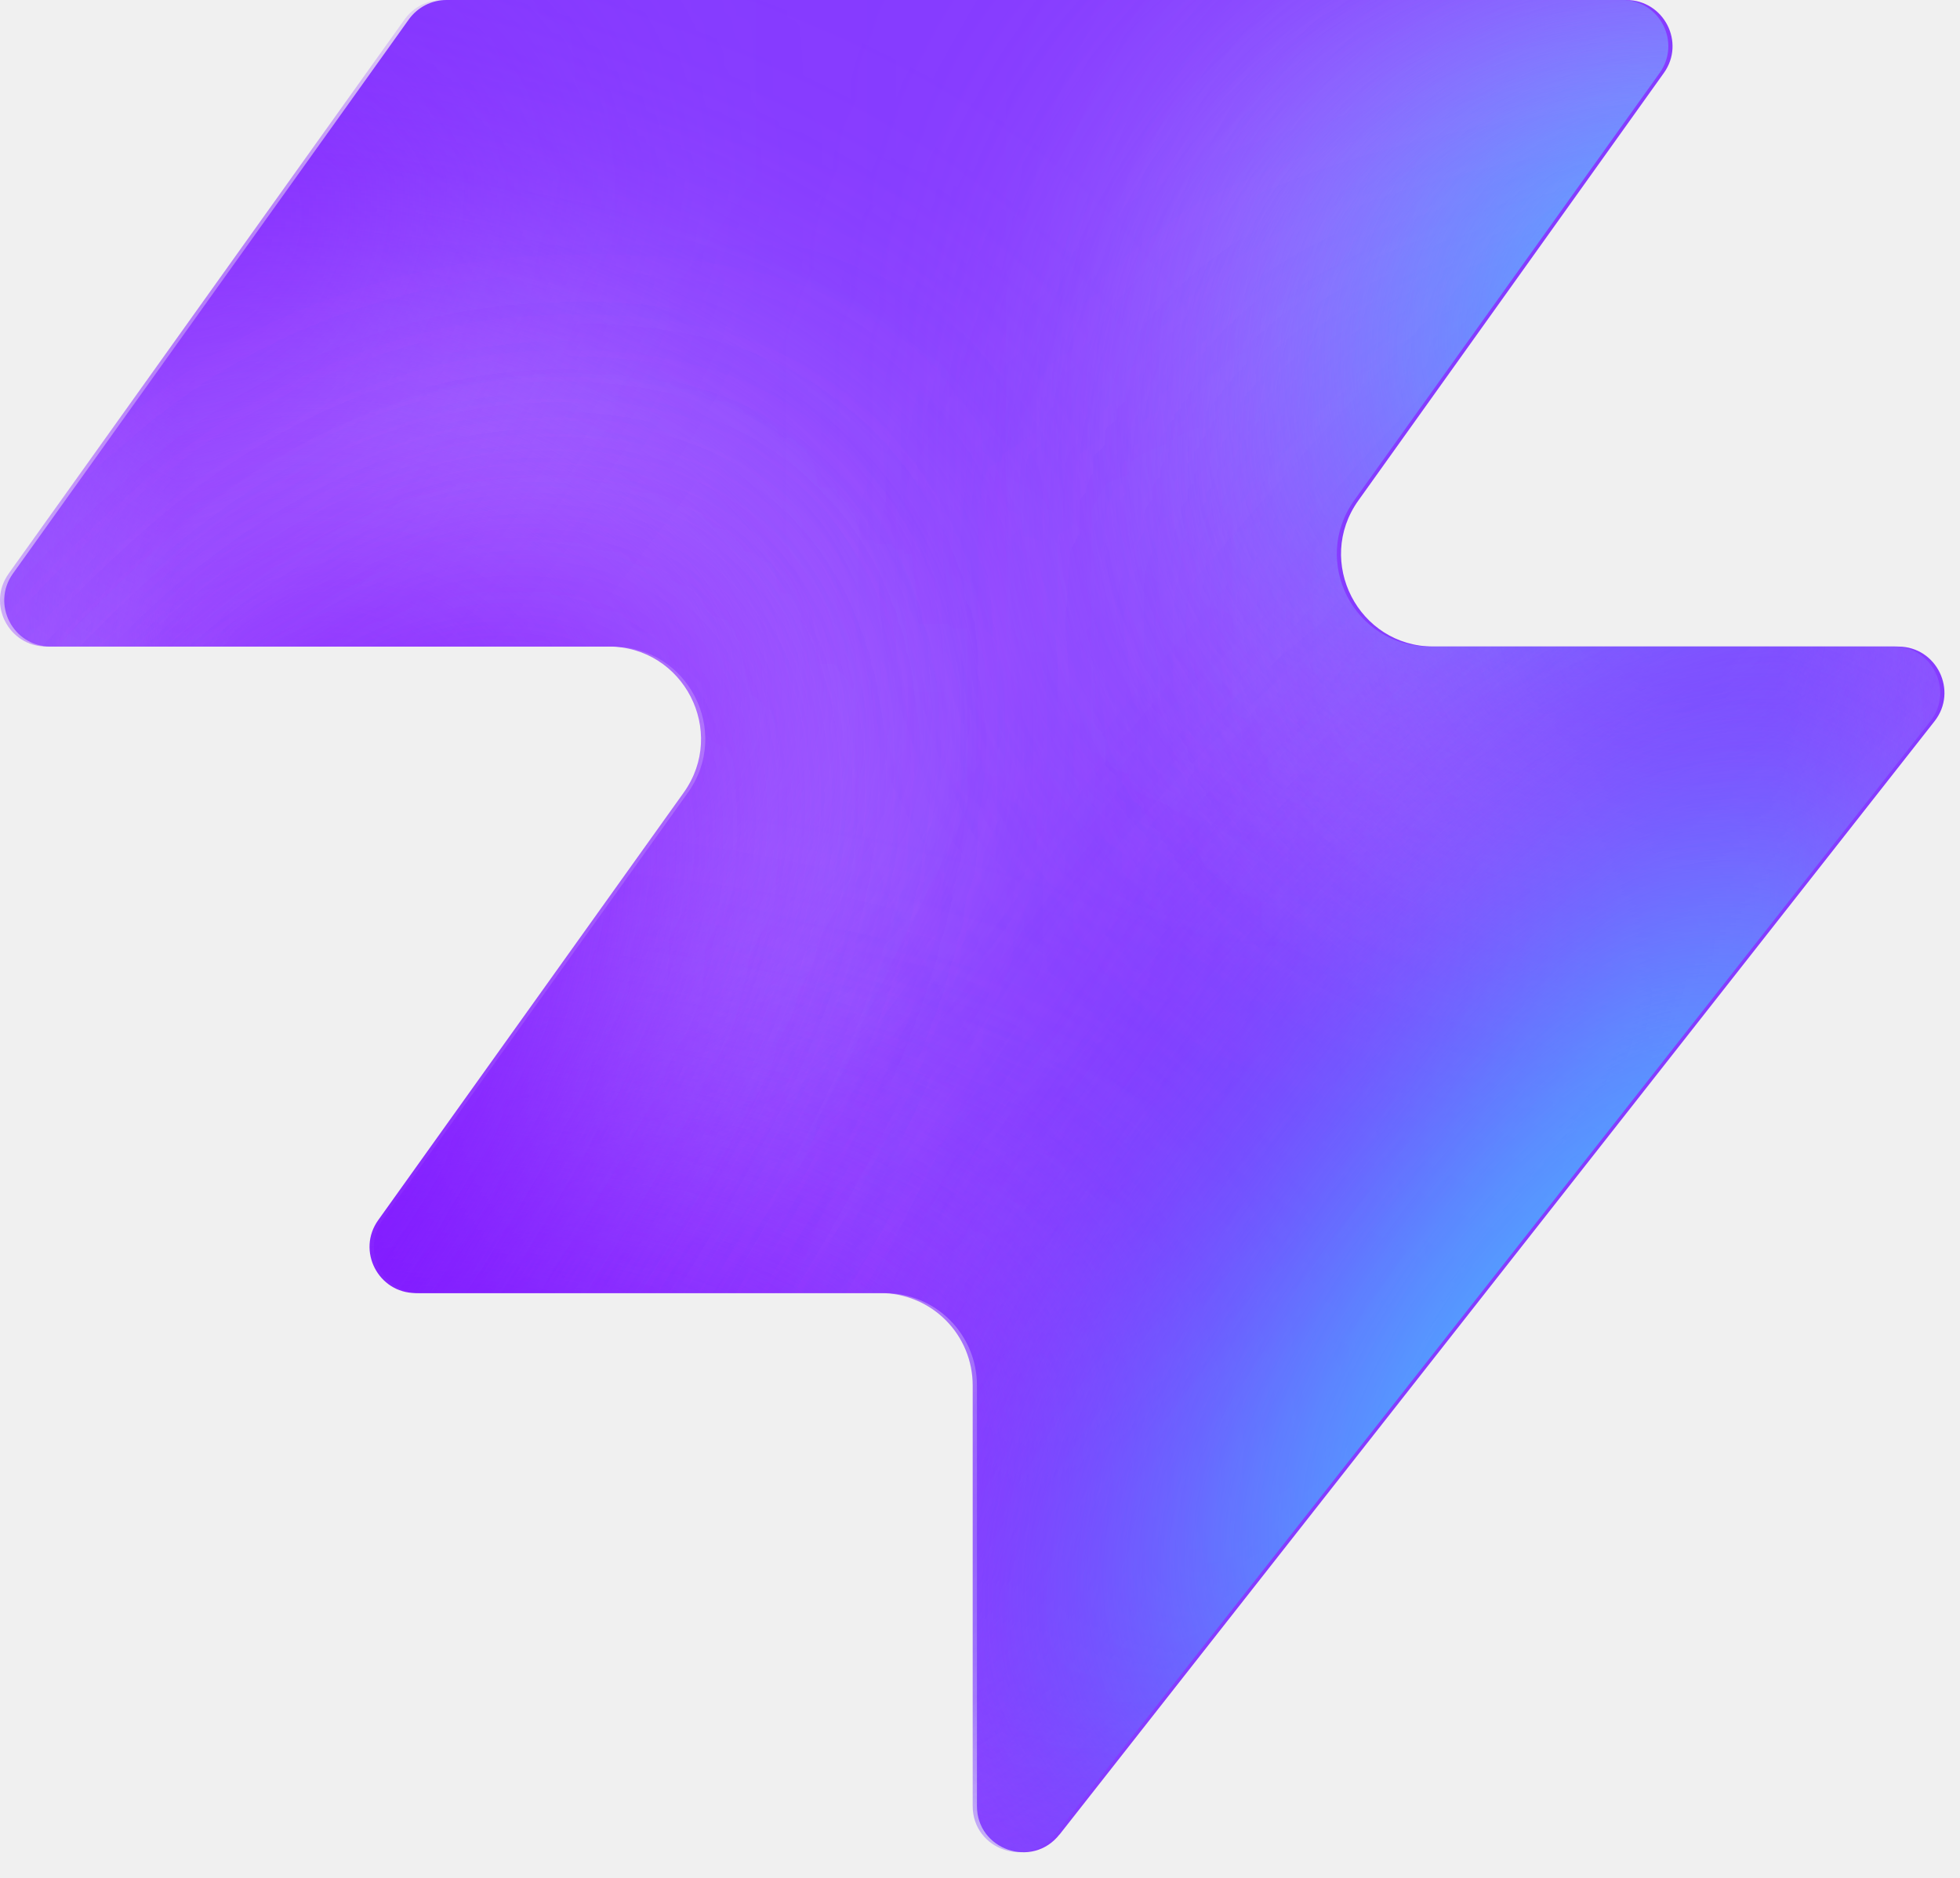
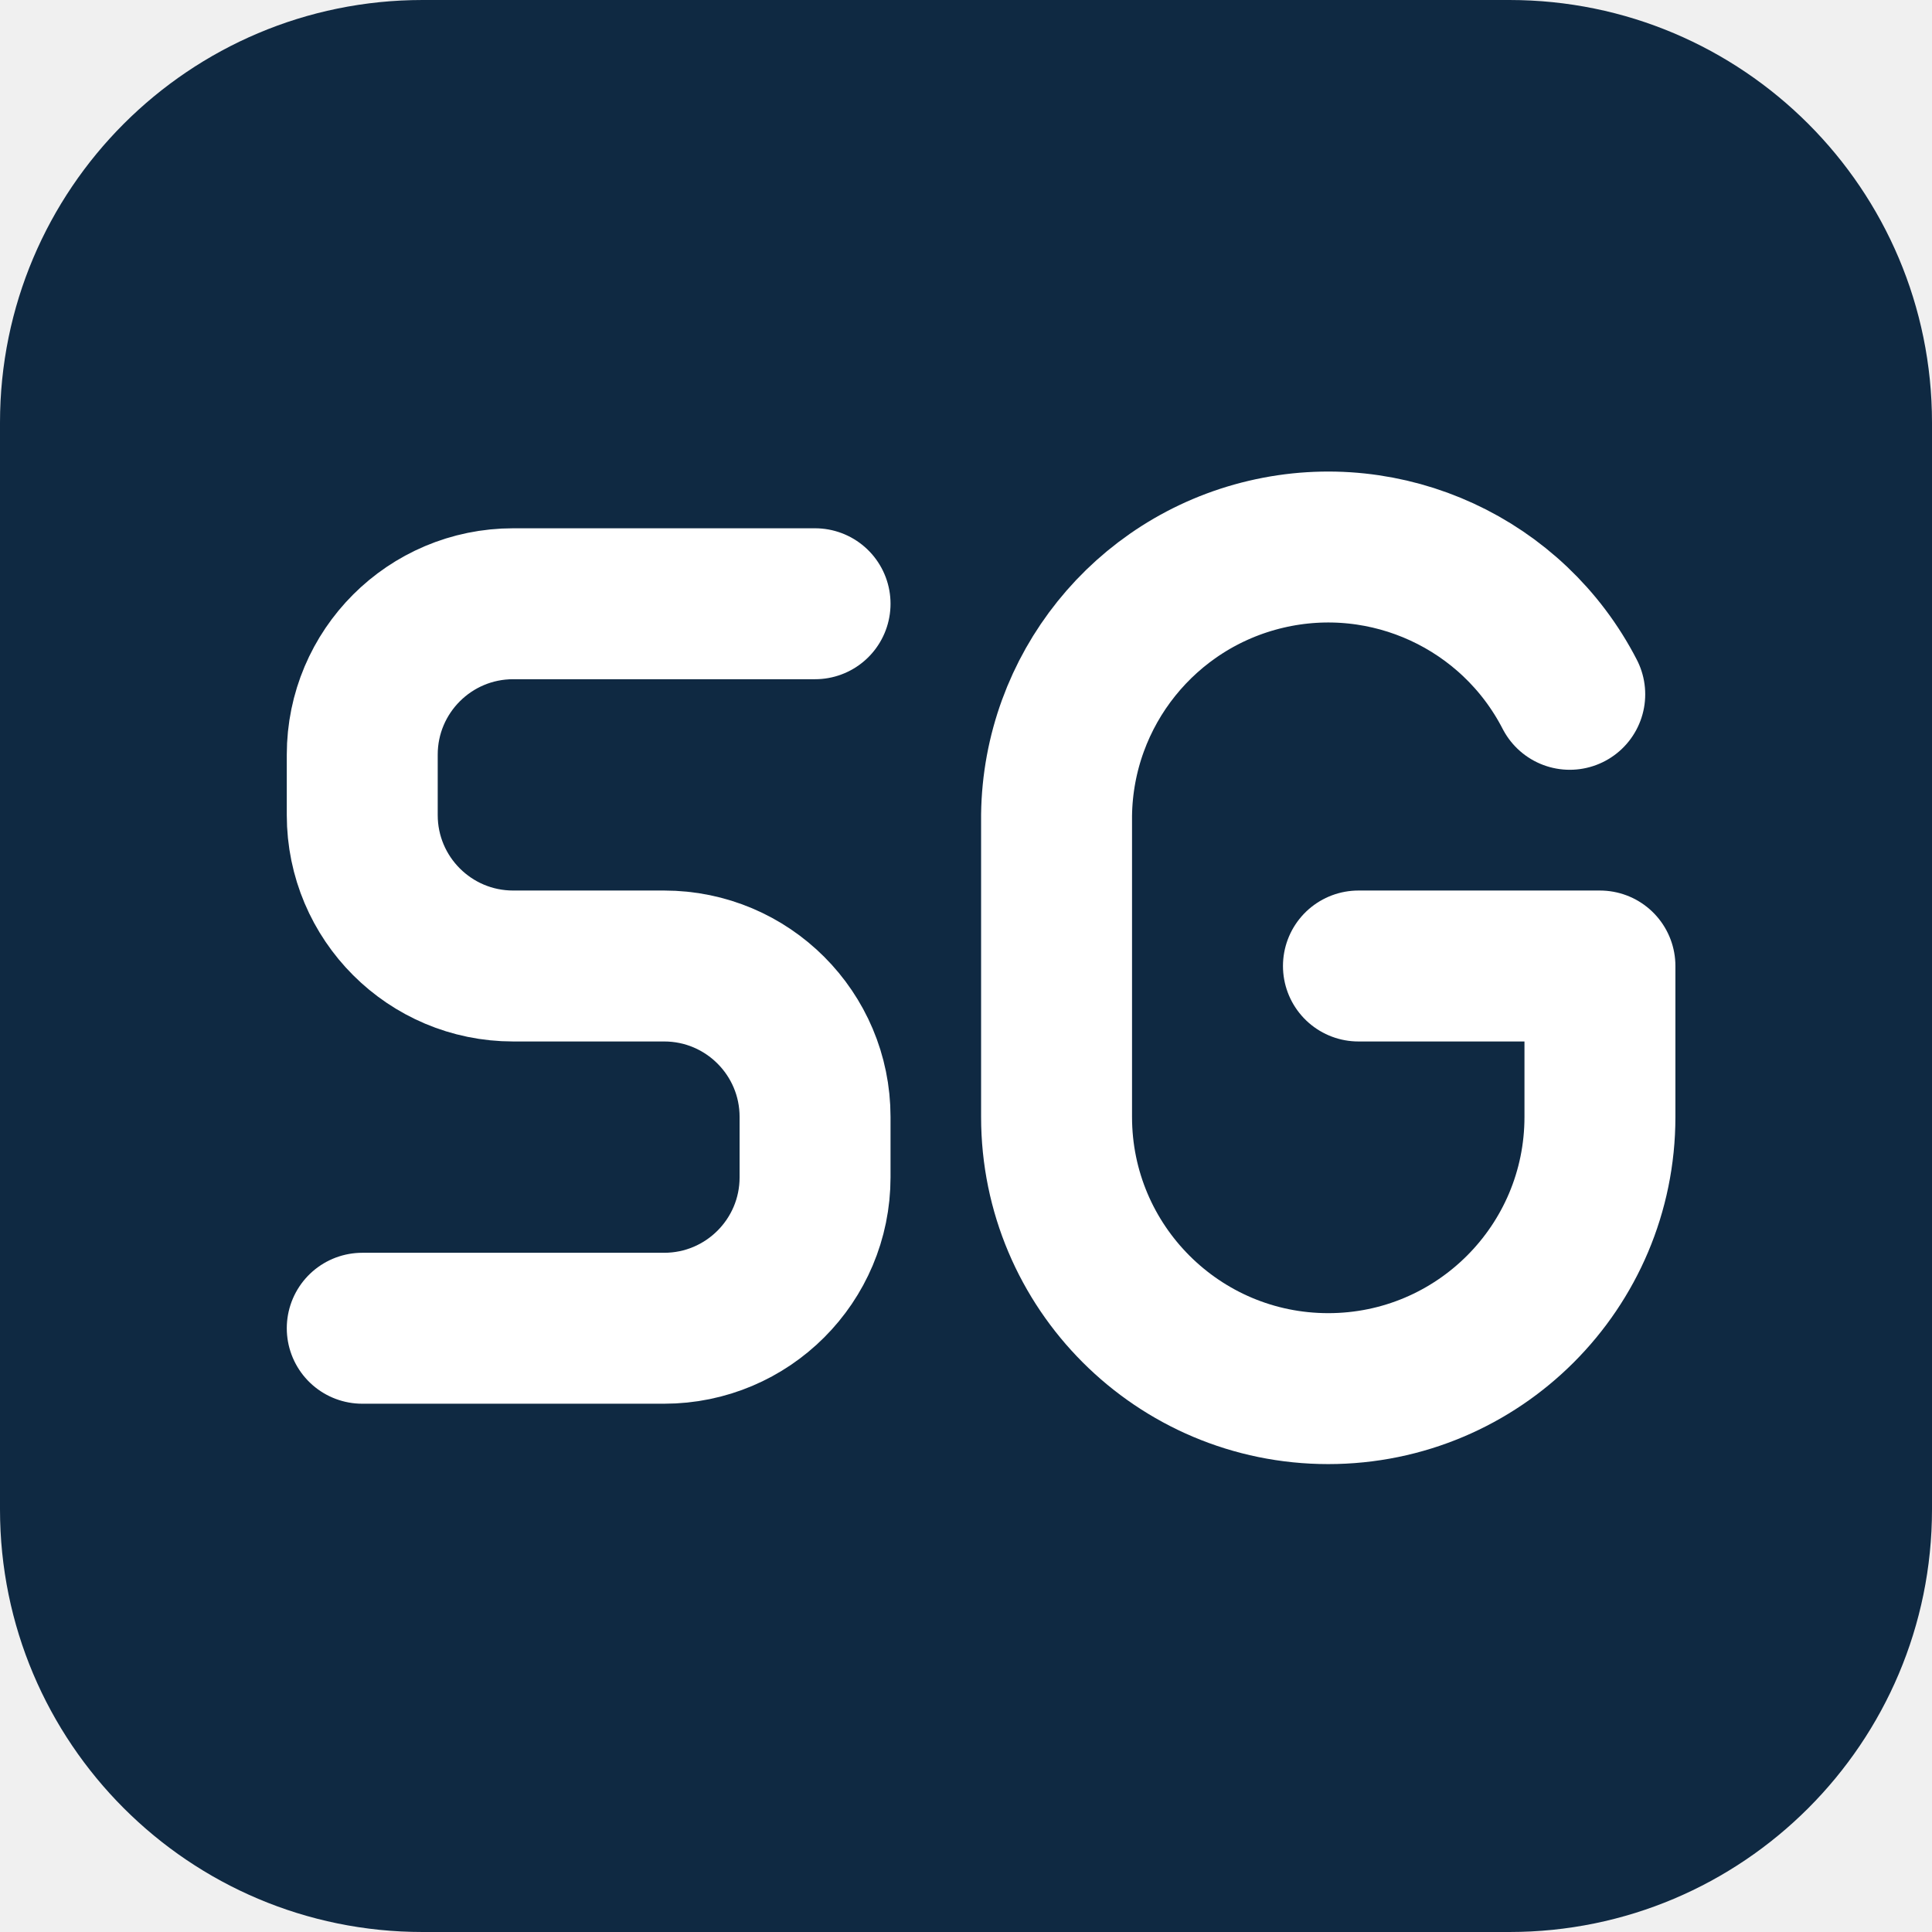
- <svg xmlns="http://www.w3.org/2000/svg" width="48" height="46" fill="none" viewBox="0 0 48 46">
-   <path fill="#863bff" d="M25.946 44.938c-.664.845-2.021.375-2.021-.698V33.937a2.26 2.26 0 0 0-2.262-2.262H10.287c-.92 0-1.456-1.04-.92-1.788l7.48-10.471c1.07-1.497 0-3.578-1.842-3.578H1.237c-.92 0-1.456-1.04-.92-1.788L10.013.474c.214-.297.556-.474.92-.474h28.894c.92 0 1.456 1.04.92 1.788l-7.48 10.471c-1.07 1.498 0 3.579 1.842 3.579h11.377c.943 0 1.473 1.088.89 1.83L25.947 44.94z" style="fill:#863bff;fill:color(display-p3 .525 .23 1);fill-opacity:1" />
-   <mask id="a" width="48" height="46" x="0" y="0" maskUnits="userSpaceOnUse" style="mask-type:alpha">
-     <path fill="#000" d="M25.842 44.938c-.664.844-2.021.375-2.021-.698V33.937a2.26 2.26 0 0 0-2.262-2.262H10.183c-.92 0-1.456-1.04-.92-1.788l7.48-10.471c1.07-1.498 0-3.579-1.842-3.579H1.133c-.92 0-1.456-1.04-.92-1.787L9.91.473c.214-.297.556-.474.92-.474h28.894c.92 0 1.456 1.04.92 1.788l-7.48 10.471c-1.07 1.498 0 3.578 1.842 3.578h11.377c.943 0 1.473 1.088.89 1.832L25.843 44.94z" style="fill:#000;fill-opacity:1" />
-   </mask>
-   <g mask="url(#a)">
-     <g filter="url(#b)">
-       <ellipse cx="5.508" cy="14.704" fill="#ede6ff" rx="5.508" ry="14.704" style="fill:#ede6ff;fill:color(display-p3 .927 .903 1);fill-opacity:1" transform="matrix(.00324 1 1 -.00324 -4.47 31.516)" />
-     </g>
-     <g filter="url(#c)">
-       <ellipse cx="10.399" cy="29.851" fill="#ede6ff" rx="10.399" ry="29.851" style="fill:#ede6ff;fill:color(display-p3 .927 .903 1);fill-opacity:1" transform="matrix(.00324 1 1 -.00324 -39.328 7.883)" />
-     </g>
-     <g filter="url(#d)">
-       <ellipse cx="5.508" cy="30.487" fill="#7e14ff" rx="5.508" ry="30.487" style="fill:#7e14ff;fill:color(display-p3 .492 .077 1);fill-opacity:1" transform="rotate(89.814 -25.913 -14.639)scale(1 -1)" />
-     </g>
-     <g filter="url(#e)">
-       <ellipse cx="5.508" cy="30.599" fill="#7e14ff" rx="5.508" ry="30.599" style="fill:#7e14ff;fill:color(display-p3 .492 .077 1);fill-opacity:1" transform="rotate(89.814 -32.644 -3.334)scale(1 -1)" />
-     </g>
-     <g filter="url(#f)">
-       <ellipse cx="5.508" cy="30.599" fill="#7e14ff" rx="5.508" ry="30.599" style="fill:#7e14ff;fill:color(display-p3 .492 .077 1);fill-opacity:1" transform="matrix(.00324 1 1 -.00324 -34.34 30.47)" />
-     </g>
-     <g filter="url(#g)">
-       <ellipse cx="14.072" cy="22.078" fill="#ede6ff" rx="14.072" ry="22.078" style="fill:#ede6ff;fill:color(display-p3 .927 .903 1);fill-opacity:1" transform="rotate(93.35 24.506 48.493)scale(-1 1)" />
-     </g>
-     <g filter="url(#h)">
-       <ellipse cx="3.47" cy="21.501" fill="#7e14ff" rx="3.47" ry="21.501" style="fill:#7e14ff;fill:color(display-p3 .492 .077 1);fill-opacity:1" transform="rotate(89.009 28.708 47.59)scale(-1 1)" />
-     </g>
-     <g filter="url(#i)">
-       <ellipse cx="3.47" cy="21.501" fill="#7e14ff" rx="3.47" ry="21.501" style="fill:#7e14ff;fill:color(display-p3 .492 .077 1);fill-opacity:1" transform="rotate(89.009 28.708 47.59)scale(-1 1)" />
-     </g>
-     <g filter="url(#j)">
-       <ellipse cx=".387" cy="8.972" fill="#7e14ff" rx="4.407" ry="29.108" style="fill:#7e14ff;fill:color(display-p3 .492 .077 1);fill-opacity:1" transform="rotate(39.51 .387 8.972)" />
-     </g>
-     <g filter="url(#k)">
-       <ellipse cx="47.523" cy="-6.092" fill="#7e14ff" rx="4.407" ry="29.108" style="fill:#7e14ff;fill:color(display-p3 .492 .077 1);fill-opacity:1" transform="rotate(37.892 47.523 -6.092)" />
-     </g>
-     <g filter="url(#l)">
-       <ellipse cx="41.412" cy="6.333" fill="#47bfff" rx="5.971" ry="9.665" style="fill:#47bfff;fill:color(display-p3 .28 .748 1);fill-opacity:1" transform="rotate(37.892 41.412 6.333)" />
-     </g>
-     <g filter="url(#m)">
-       <ellipse cx="-1.879" cy="38.332" fill="#7e14ff" rx="4.407" ry="29.108" style="fill:#7e14ff;fill:color(display-p3 .492 .077 1);fill-opacity:1" transform="rotate(37.892 -1.88 38.332)" />
-     </g>
-     <g filter="url(#n)">
-       <ellipse cx="-1.879" cy="38.332" fill="#7e14ff" rx="4.407" ry="29.108" style="fill:#7e14ff;fill:color(display-p3 .492 .077 1);fill-opacity:1" transform="rotate(37.892 -1.88 38.332)" />
-     </g>
-     <g filter="url(#o)">
-       <ellipse cx="35.651" cy="29.907" fill="#7e14ff" rx="4.407" ry="29.108" style="fill:#7e14ff;fill:color(display-p3 .492 .077 1);fill-opacity:1" transform="rotate(37.892 35.651 29.907)" />
-     </g>
-     <g filter="url(#p)">
-       <ellipse cx="38.418" cy="32.4" fill="#47bfff" rx="5.971" ry="15.297" style="fill:#47bfff;fill:color(display-p3 .28 .748 1);fill-opacity:1" transform="rotate(37.892 38.418 32.4)" />
-     </g>
+ <svg xmlns="http://www.w3.org/2000/svg" viewBox="0 0 64 64">
+   <rect width="64" height="64" rx="14" fill="#0f2942" />
+   <g fill="none" stroke="#fff" stroke-width="5" stroke-linecap="round" stroke-linejoin="round">
+     <path d="M27 20H17a5 5 0 0 0-5 5v2a5 5 0 0 0 5 5h5a5 5 0 0 1 5 5v2a5 5 0 0 1-5 5H12" />
+     <path d="M52 23a9 9 0 0 0-17 4v10a9 9 0 0 0 18 0v-5h-8" />
  </g>
-   <defs>
-     <filter id="b" width="60.045" height="41.654" x="-19.77" y="16.149" color-interpolation-filters="sRGB" filterUnits="userSpaceOnUse">
-       <feFlood flood-opacity="0" result="BackgroundImageFix" />
-       <feBlend in="SourceGraphic" in2="BackgroundImageFix" result="shape" />
-       <feGaussianBlur result="effect1_foregroundBlur_2002_17158" stdDeviation="7.659" />
-     </filter>
-     <filter id="c" width="90.34" height="51.437" x="-54.613" y="-7.533" color-interpolation-filters="sRGB" filterUnits="userSpaceOnUse">
-       <feFlood flood-opacity="0" result="BackgroundImageFix" />
-       <feBlend in="SourceGraphic" in2="BackgroundImageFix" result="shape" />
-       <feGaussianBlur result="effect1_foregroundBlur_2002_17158" stdDeviation="7.659" />
-     </filter>
-     <filter id="d" width="79.355" height="29.4" x="-49.64" y="2.03" color-interpolation-filters="sRGB" filterUnits="userSpaceOnUse">
-       <feFlood flood-opacity="0" result="BackgroundImageFix" />
-       <feBlend in="SourceGraphic" in2="BackgroundImageFix" result="shape" />
-       <feGaussianBlur result="effect1_foregroundBlur_2002_17158" stdDeviation="4.596" />
-     </filter>
-     <filter id="e" width="79.579" height="29.4" x="-45.045" y="20.029" color-interpolation-filters="sRGB" filterUnits="userSpaceOnUse">
-       <feFlood flood-opacity="0" result="BackgroundImageFix" />
-       <feBlend in="SourceGraphic" in2="BackgroundImageFix" result="shape" />
-       <feGaussianBlur result="effect1_foregroundBlur_2002_17158" stdDeviation="4.596" />
-     </filter>
-     <filter id="f" width="79.579" height="29.4" x="-43.513" y="21.178" color-interpolation-filters="sRGB" filterUnits="userSpaceOnUse">
-       <feFlood flood-opacity="0" result="BackgroundImageFix" />
-       <feBlend in="SourceGraphic" in2="BackgroundImageFix" result="shape" />
-       <feGaussianBlur result="effect1_foregroundBlur_2002_17158" stdDeviation="4.596" />
-     </filter>
-     <filter id="g" width="74.749" height="58.852" x="15.756" y="-17.901" color-interpolation-filters="sRGB" filterUnits="userSpaceOnUse">
-       <feFlood flood-opacity="0" result="BackgroundImageFix" />
-       <feBlend in="SourceGraphic" in2="BackgroundImageFix" result="shape" />
-       <feGaussianBlur result="effect1_foregroundBlur_2002_17158" stdDeviation="7.659" />
-     </filter>
-     <filter id="h" width="61.377" height="25.362" x="23.548" y="2.284" color-interpolation-filters="sRGB" filterUnits="userSpaceOnUse">
-       <feFlood flood-opacity="0" result="BackgroundImageFix" />
-       <feBlend in="SourceGraphic" in2="BackgroundImageFix" result="shape" />
-       <feGaussianBlur result="effect1_foregroundBlur_2002_17158" stdDeviation="4.596" />
-     </filter>
-     <filter id="i" width="61.377" height="25.362" x="23.548" y="2.284" color-interpolation-filters="sRGB" filterUnits="userSpaceOnUse">
-       <feFlood flood-opacity="0" result="BackgroundImageFix" />
-       <feBlend in="SourceGraphic" in2="BackgroundImageFix" result="shape" />
-       <feGaussianBlur result="effect1_foregroundBlur_2002_17158" stdDeviation="4.596" />
-     </filter>
-     <filter id="j" width="56.045" height="63.649" x="-27.636" y="-22.853" color-interpolation-filters="sRGB" filterUnits="userSpaceOnUse">
-       <feFlood flood-opacity="0" result="BackgroundImageFix" />
-       <feBlend in="SourceGraphic" in2="BackgroundImageFix" result="shape" />
-       <feGaussianBlur result="effect1_foregroundBlur_2002_17158" stdDeviation="4.596" />
-     </filter>
-     <filter id="k" width="54.814" height="64.646" x="20.116" y="-38.415" color-interpolation-filters="sRGB" filterUnits="userSpaceOnUse">
-       <feFlood flood-opacity="0" result="BackgroundImageFix" />
-       <feBlend in="SourceGraphic" in2="BackgroundImageFix" result="shape" />
-       <feGaussianBlur result="effect1_foregroundBlur_2002_17158" stdDeviation="4.596" />
-     </filter>
-     <filter id="l" width="33.541" height="35.313" x="24.641" y="-11.323" color-interpolation-filters="sRGB" filterUnits="userSpaceOnUse">
-       <feFlood flood-opacity="0" result="BackgroundImageFix" />
-       <feBlend in="SourceGraphic" in2="BackgroundImageFix" result="shape" />
-       <feGaussianBlur result="effect1_foregroundBlur_2002_17158" stdDeviation="4.596" />
-     </filter>
-     <filter id="m" width="54.814" height="64.646" x="-29.286" y="6.009" color-interpolation-filters="sRGB" filterUnits="userSpaceOnUse">
-       <feFlood flood-opacity="0" result="BackgroundImageFix" />
-       <feBlend in="SourceGraphic" in2="BackgroundImageFix" result="shape" />
-       <feGaussianBlur result="effect1_foregroundBlur_2002_17158" stdDeviation="4.596" />
-     </filter>
-     <filter id="n" width="54.814" height="64.646" x="-29.286" y="6.009" color-interpolation-filters="sRGB" filterUnits="userSpaceOnUse">
-       <feFlood flood-opacity="0" result="BackgroundImageFix" />
-       <feBlend in="SourceGraphic" in2="BackgroundImageFix" result="shape" />
-       <feGaussianBlur result="effect1_foregroundBlur_2002_17158" stdDeviation="4.596" />
-     </filter>
-     <filter id="o" width="54.814" height="64.646" x="8.244" y="-2.416" color-interpolation-filters="sRGB" filterUnits="userSpaceOnUse">
-       <feFlood flood-opacity="0" result="BackgroundImageFix" />
-       <feBlend in="SourceGraphic" in2="BackgroundImageFix" result="shape" />
-       <feGaussianBlur result="effect1_foregroundBlur_2002_17158" stdDeviation="4.596" />
-     </filter>
-     <filter id="p" width="39.409" height="43.623" x="18.713" y="10.588" color-interpolation-filters="sRGB" filterUnits="userSpaceOnUse">
-       <feFlood flood-opacity="0" result="BackgroundImageFix" />
-       <feBlend in="SourceGraphic" in2="BackgroundImageFix" result="shape" />
-       <feGaussianBlur result="effect1_foregroundBlur_2002_17158" stdDeviation="4.596" />
-     </filter>
-   </defs>
</svg>
